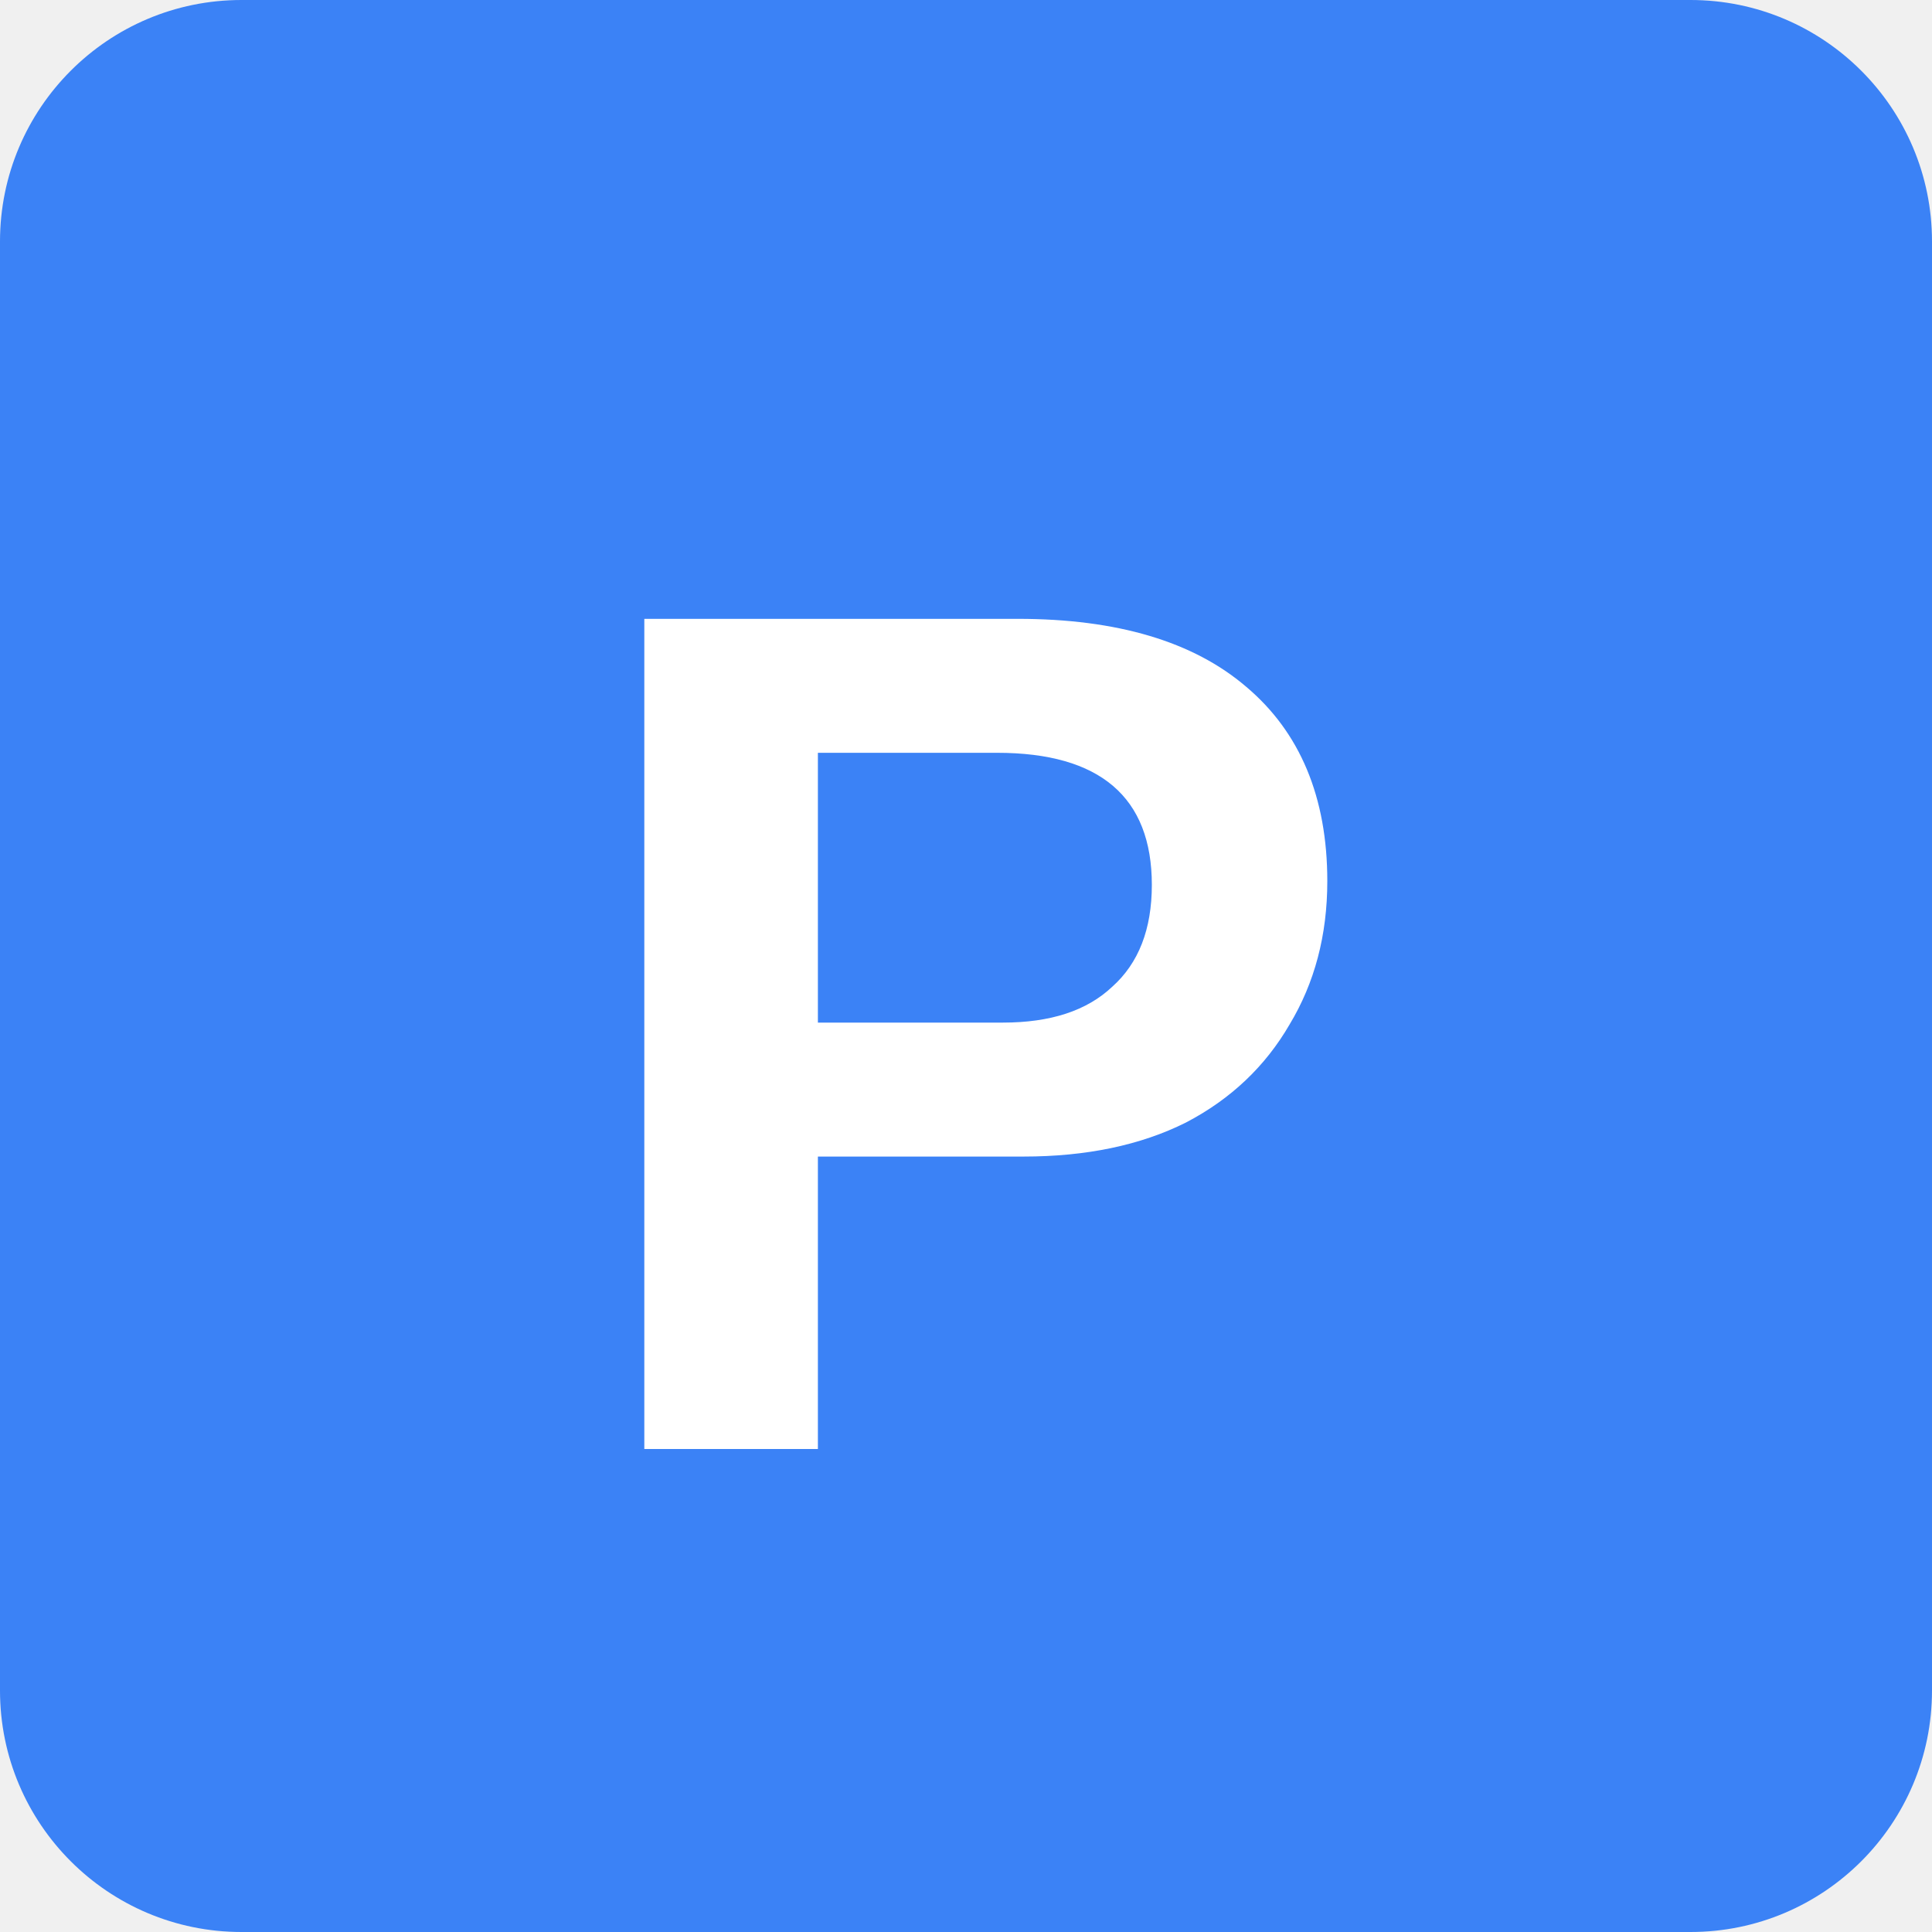
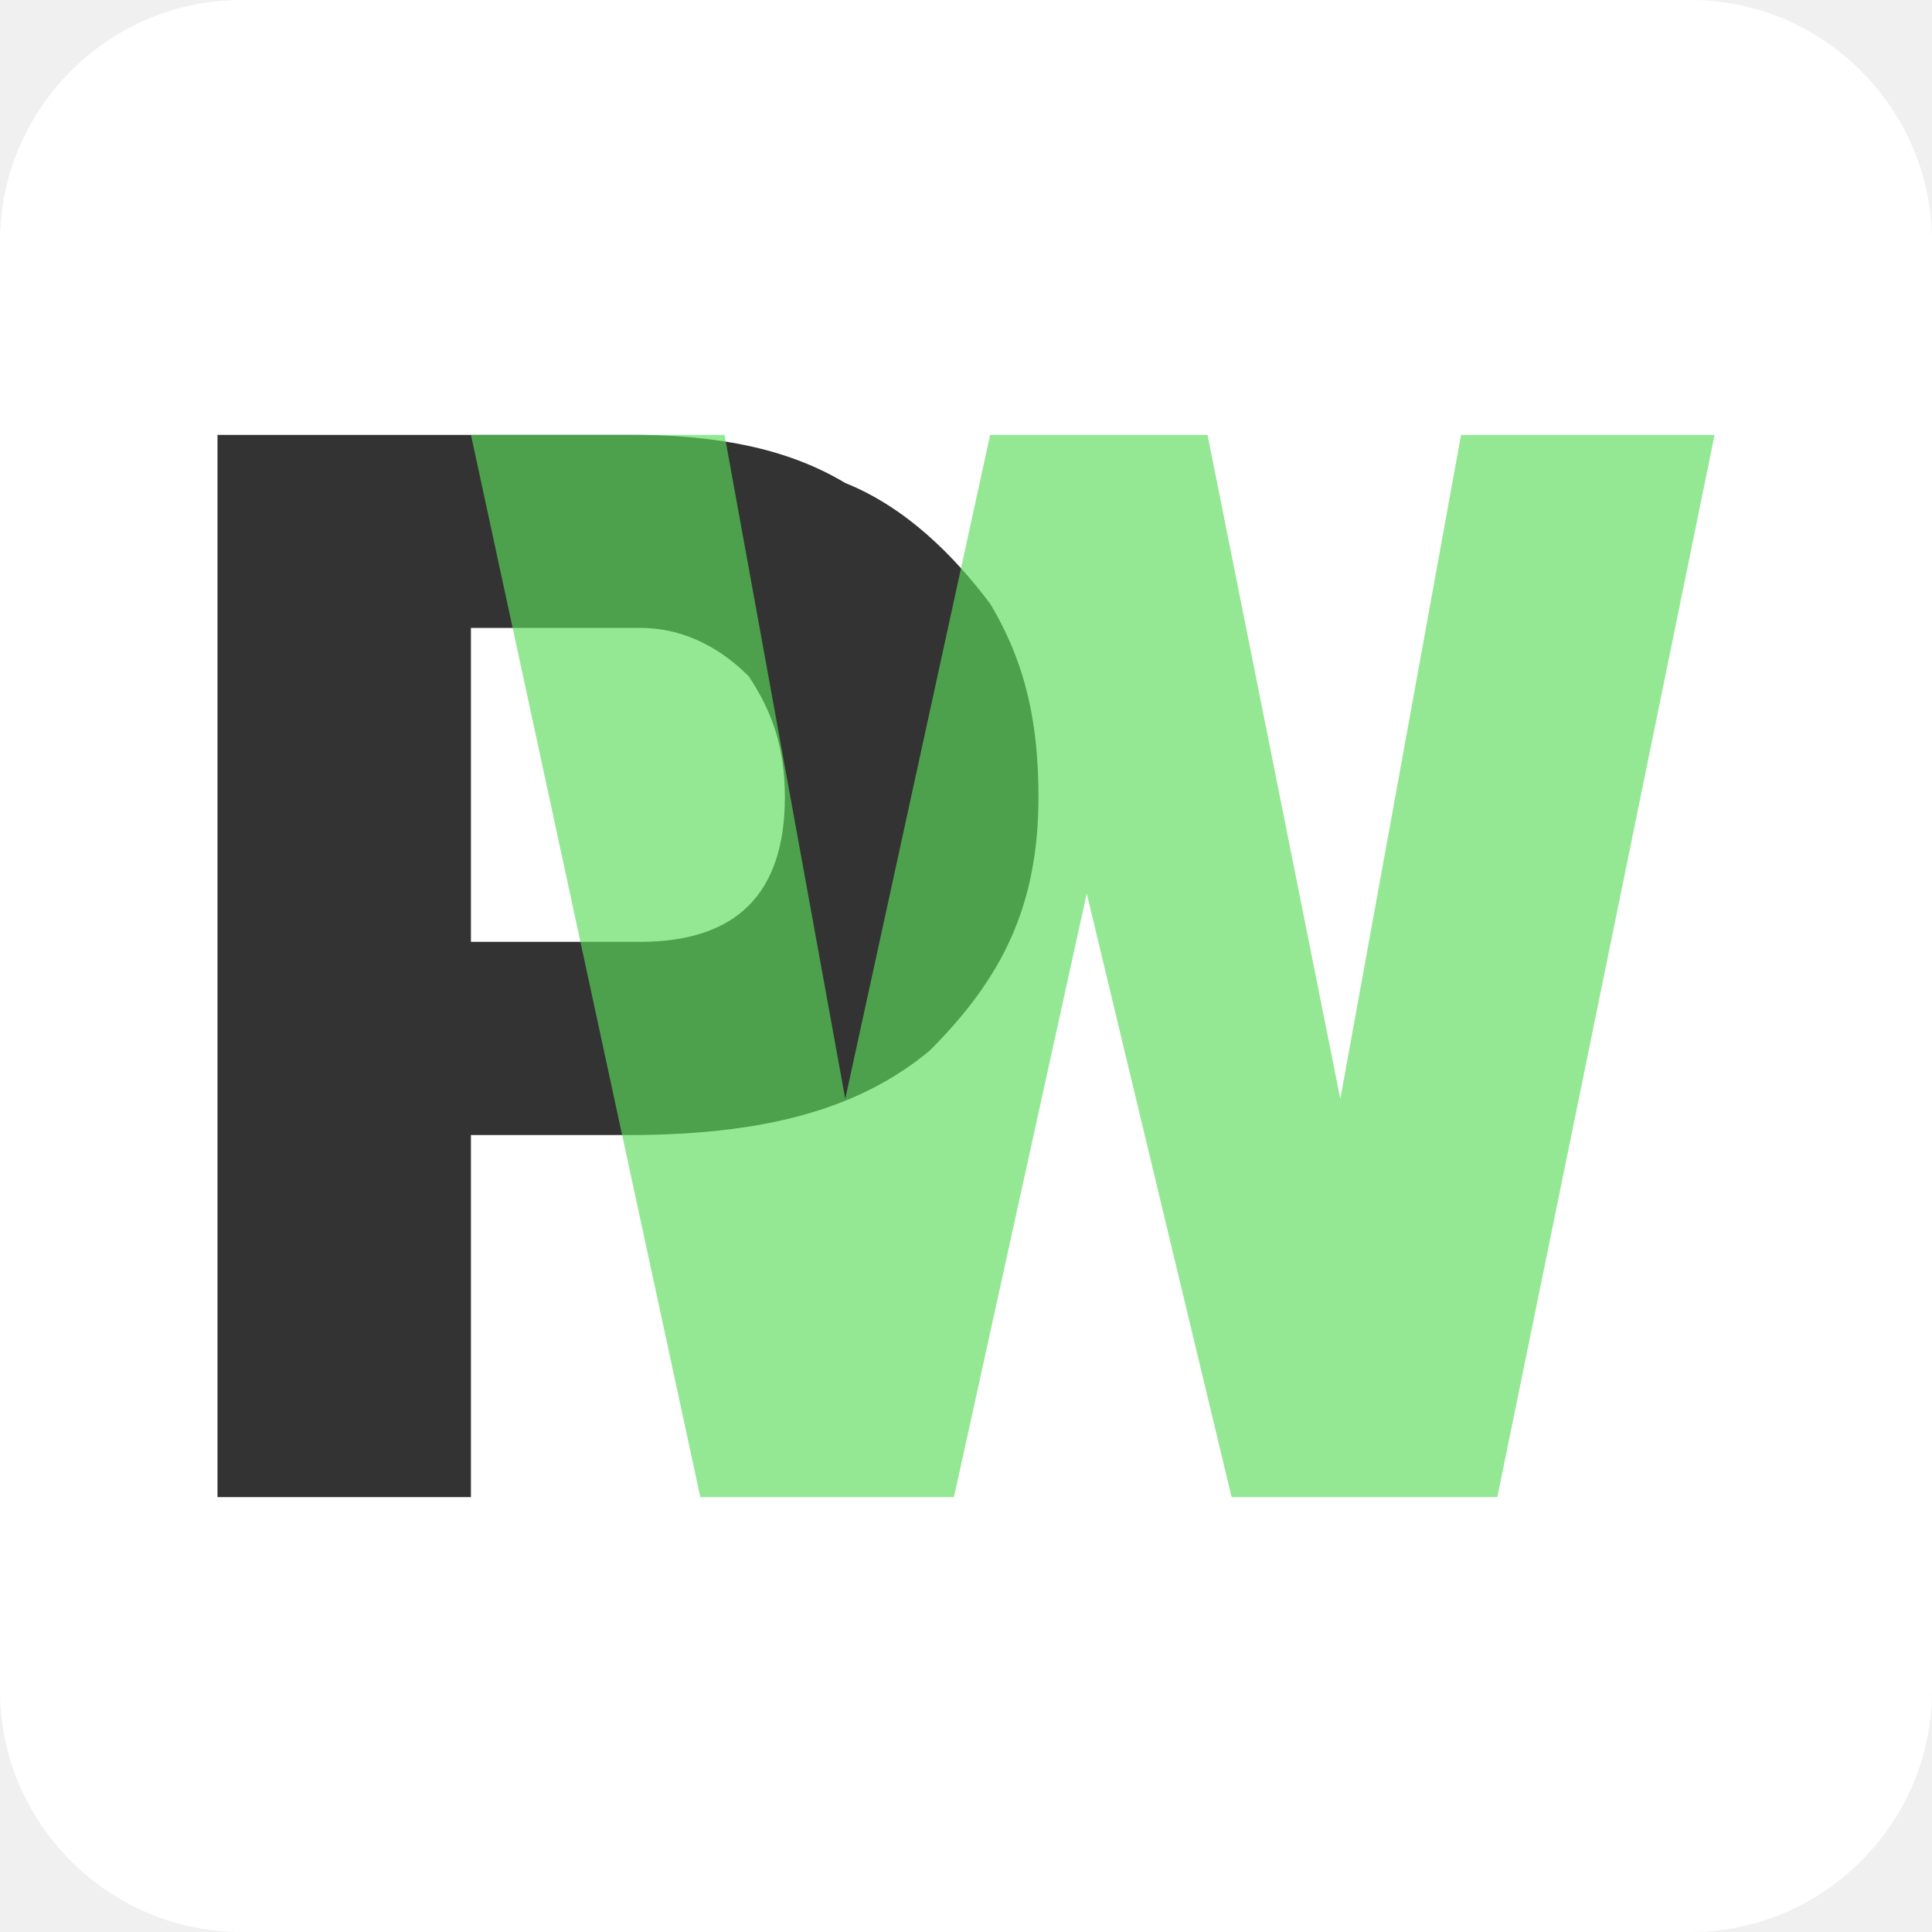
- <svg xmlns="http://www.w3.org/2000/svg" viewBox="0 0 16 16" width="16" height="16">
-   <rect width="16" height="16" rx="2" fill="#3b82f6" />
-   <text x="8" y="12" font-family="Arial, sans-serif" font-size="10" font-weight="bold" fill="white" text-anchor="middle">P</text>
+ <svg xmlns="http://www.w3.org/2000/svg" xmlns:xlink="http://www.w3.org/1999/xlink" version="1.1" id="Layer_1" x="0px" y="0px" viewBox="0 0 16 16" style="enable-background:new 0 0 16 16;" xml:space="preserve">
+   <style type="text/css">
+ 	.st0{fill:#FFFFFF;}
+ 	.st1{opacity:0.8;clip-path:url(#SVGID_00000062178836299725500930000004390943553105898395_);enable-background:new    ;}
+ 	.st2{opacity:0.65;clip-path:url(#SVGID_00000008863460353977491440000013711933832890420151_);}
+ 	.st3{fill:#5ADC5A;}
+ </style>
+   <path class="st0" d="M2,0h12c1.1,0,2,0.9,2,2v12c0,1.1-0.9,2-2,2H2c-1.1,0-2-0.9-2-2V2C0,0.9,0.9,0,2,0z" />
+   <g>
+     <g>
+       <defs>
+         <rect id="SVGID_1_" x="1.8" y="3.6" width="12.4" height="8.8" />
+       </defs>
+       <clipPath id="SVGID_00000052098644289852274690000003012883929545924017_">
+         <use xlink:href="#SVGID_1_" style="overflow:visible;" />
+       </clipPath>
+       <path style="opacity:0.8;clip-path:url(#SVGID_00000052098644289852274690000003012883929545924017_);enable-background:new    ;" d="    M3.9,9.4v3H1.8V3.6h3.4C5.9,3.6,6.5,3.7,7,4C7.5,4.2,7.9,4.6,8.2,5c0.3,0.5,0.4,1,0.4,1.6c0,0.9-0.3,1.5-0.9,2.1    C7.1,9.2,6.3,9.4,5.2,9.4L3.9,9.4L3.9,9.4z M3.9,7.8h1.4c0.4,0,0.7-0.1,0.9-0.3C6.4,7.3,6.5,7,6.5,6.6c0-0.4-0.1-0.7-0.3-1    C6,5.4,5.7,5.2,5.3,5.2H3.9L3.9,7.8L3.9,7.8z" />
+     </g>
+     <g>
+       <defs>
+         <rect id="SVGID_00000085958252787946166930000013494001034198526375_" x="1.8" y="3.6" width="12.4" height="8.8" />
+       </defs>
+       <clipPath id="SVGID_00000031916268073433141390000011147969683789884297_">
+         <use xlink:href="#SVGID_00000085958252787946166930000013494001034198526375_" style="overflow:visible;" />
+       </clipPath>
+       <g style="opacity:0.65;clip-path:url(#SVGID_00000031916268073433141390000011147969683789884297_);">
+         <path class="st3" d="M11.1,9.1l1-5.5h2.1l-1.8,8.8h-2.2L9,7.4l-1.1,5H5.8L3.9,3.6H6l1,5.5l1.2-5.5h1.8L11.1,9.1L11.1,9.1z" />
+       </g>
+     </g>
+   </g>
</svg>
